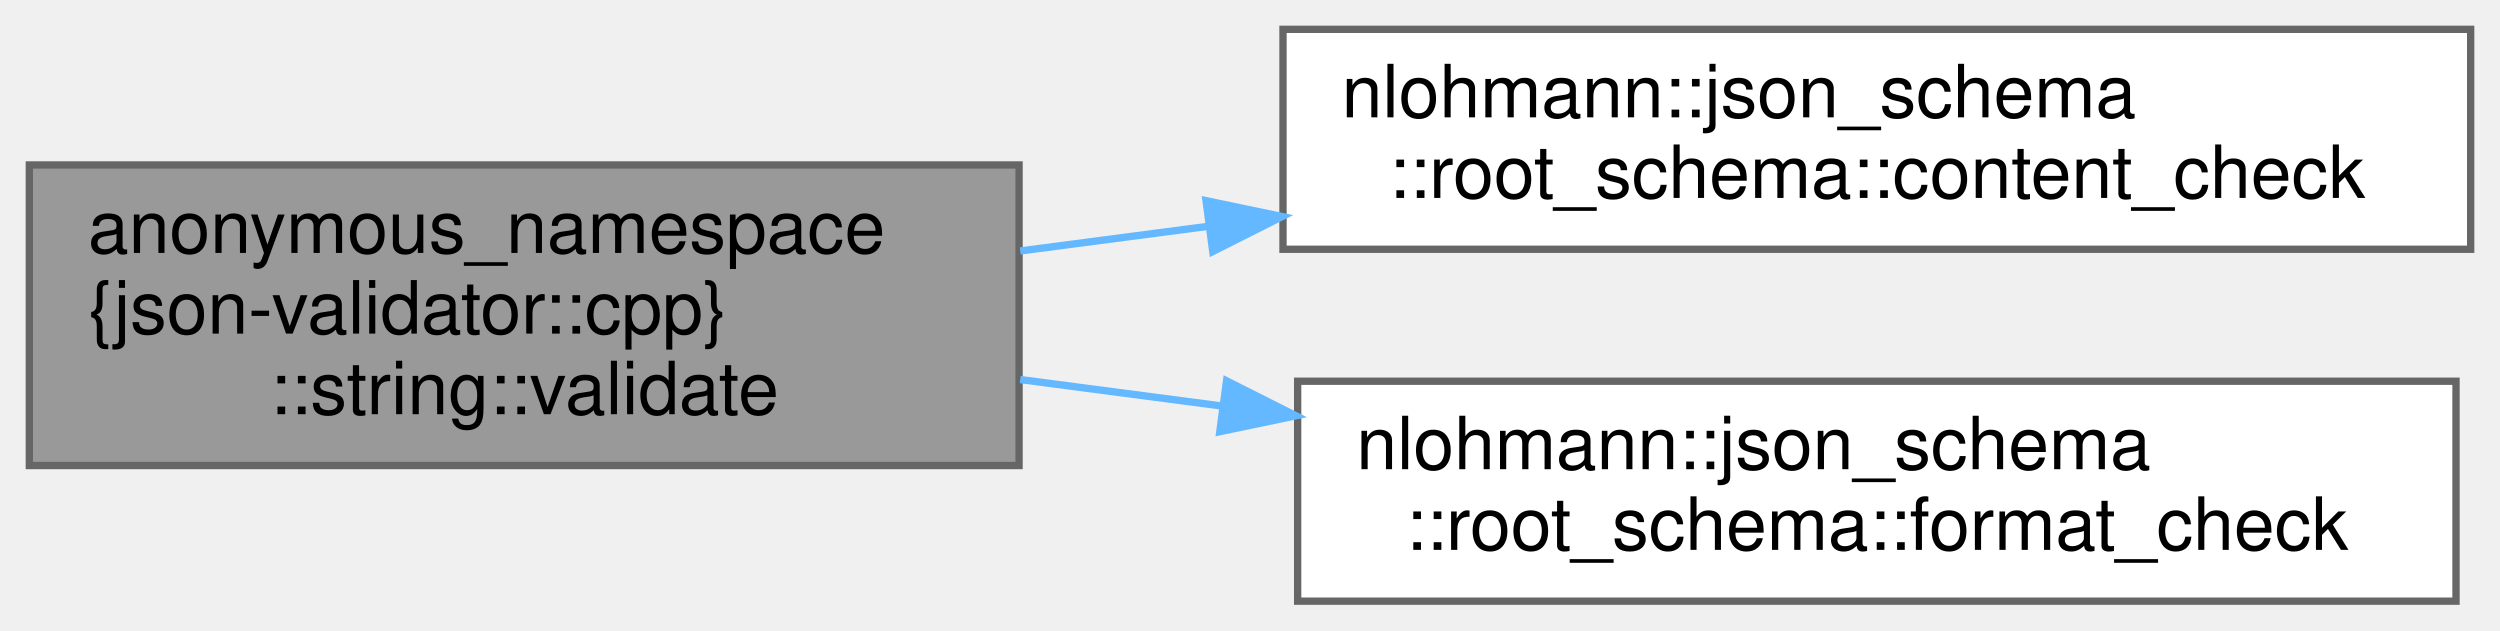
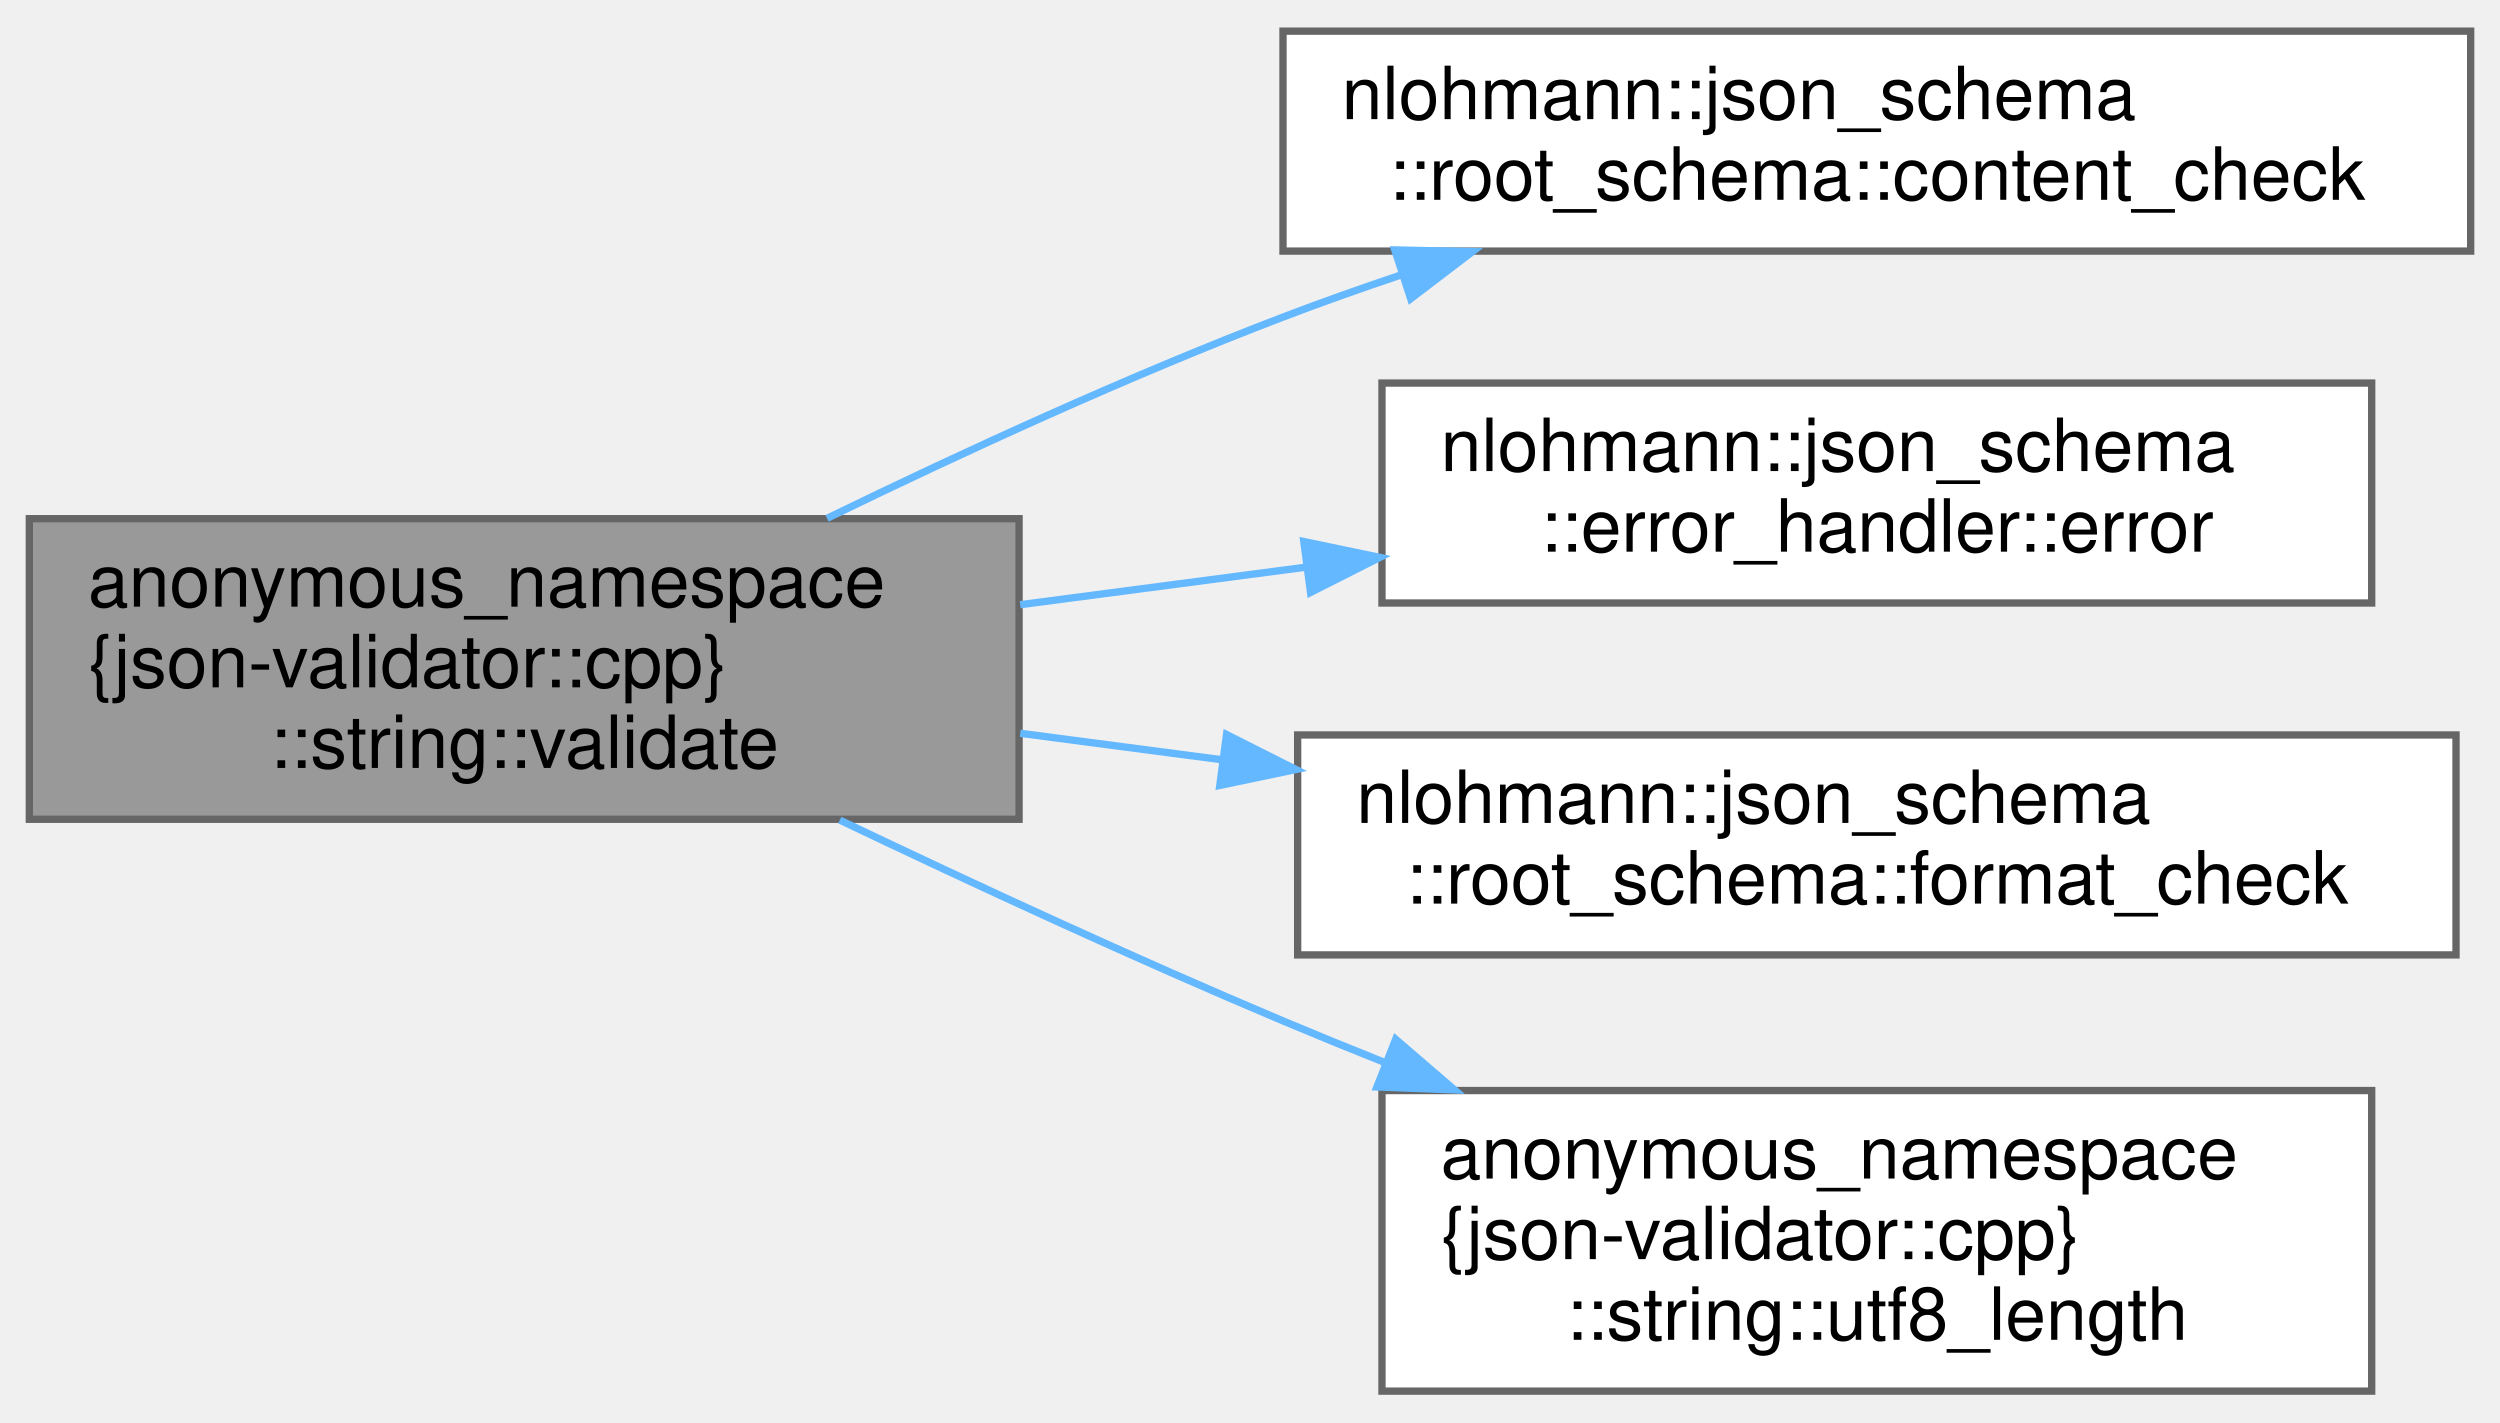
- <svg xmlns="http://www.w3.org/2000/svg" xmlns:xlink="http://www.w3.org/1999/xlink" width="341pt" height="86pt" viewBox="0.00 0.00 341.00 86.00">
-   <g id="graph0" class="graph" transform="scale(1 1) rotate(0) translate(4 82)">
+ <svg xmlns="http://www.w3.org/2000/svg" xmlns:xlink="http://www.w3.org/1999/xlink" width="341pt" height="194pt" viewBox="0.00 0.00 341.00 193.50">
+   <g id="graph0" class="graph" transform="scale(1 1) rotate(0) translate(4 189.5)">
    <g id="Node000001" class="node">
      <g id="a_Node000001">
        <a xlink:title=" ">
-           <polygon fill="#999999" stroke="#666666" points="135,-59.5 0,-59.5 0,-18.5 135,-18.5 135,-59.5" />
-           <text text-anchor="start" x="8" y="-47.5" font-family="Helvetica,sans-Serif" font-size="10.00">anonymous_namespace</text>
-           <text text-anchor="start" x="8" y="-36.5" font-family="Helvetica,sans-Serif" font-size="10.00">{json-validator::cpp}</text>
-           <text text-anchor="middle" x="67.5" y="-25.5" font-family="Helvetica,sans-Serif" font-size="10.00">::string::validate</text>
+           <polygon fill="#999999" stroke="#666666" points="135,-119 0,-119 0,-78 135,-78 135,-119" />
+           <text text-anchor="start" x="8" y="-107" font-family="Helvetica,sans-Serif" font-size="10.00">anonymous_namespace</text>
+           <text text-anchor="start" x="8" y="-96" font-family="Helvetica,sans-Serif" font-size="10.00">{json-validator::cpp}</text>
+           <text text-anchor="middle" x="67.5" y="-85" font-family="Helvetica,sans-Serif" font-size="10.00">::string::validate</text>
        </a>
      </g>
    </g>
    <g id="Node000002" class="node">
      <g id="a_Node000002">
        <a xlink:href="classnlohmann_1_1json__schema_1_1root__schema.html#a7297e03698f985353669e42eb34a552c" target="_top" xlink:title=" ">
-           <polygon fill="white" stroke="#666666" points="333,-78 171,-78 171,-48 333,-48 333,-78" />
-           <text text-anchor="start" x="179" y="-66" font-family="Helvetica,sans-Serif" font-size="10.00">nlohmann::json_schema</text>
-           <text text-anchor="middle" x="252" y="-55" font-family="Helvetica,sans-Serif" font-size="10.00">::root_schema::content_check</text>
+           <polygon fill="white" stroke="#666666" points="333,-185.5 171,-185.5 171,-155.5 333,-155.5 333,-185.5" />
+           <text text-anchor="start" x="179" y="-173.5" font-family="Helvetica,sans-Serif" font-size="10.00">nlohmann::json_schema</text>
+           <text text-anchor="middle" x="252" y="-162.5" font-family="Helvetica,sans-Serif" font-size="10.00">::root_schema::content_check</text>
        </a>
      </g>
    </g>
    <g id="edge1_Node000001_Node000002" class="edge">
      <g id="a_edge1_Node000001_Node000002">
        <a xlink:title=" ">
-           <path fill="none" stroke="#63b8ff" d="M135.16,-47.77C143.5,-48.86 152.14,-50 160.77,-51.13" />
-           <polygon fill="#63b8ff" stroke="#63b8ff" points="160.5,-54.63 170.88,-52.46 161.42,-47.69 160.5,-54.63" />
+           <path fill="none" stroke="#63b8ff" d="M108.81,-119.05C127.46,-128.12 150.07,-138.51 171,-146.5 176.16,-148.47 181.57,-150.39 187.02,-152.22" />
+           <polygon fill="#63b8ff" stroke="#63b8ff" points="186.25,-155.66 196.85,-155.43 188.42,-149 186.25,-155.66" />
        </a>
      </g>
    </g>
    <g id="Node000003" class="node">
      <g id="a_Node000003">
-         <a xlink:href="classnlohmann_1_1json__schema_1_1root__schema.html#a4f48c45ca1075c1b93e610020f98cd43" target="_top" xlink:title=" ">
-           <polygon fill="white" stroke="#666666" points="331,-30 173,-30 173,0 331,0 331,-30" />
-           <text text-anchor="start" x="181" y="-18" font-family="Helvetica,sans-Serif" font-size="10.00">nlohmann::json_schema</text>
-           <text text-anchor="middle" x="252" y="-7" font-family="Helvetica,sans-Serif" font-size="10.00">::root_schema::format_check</text>
+         <a xlink:href="classnlohmann_1_1json__schema_1_1error__handler.html#a6518c4580b8dd8063000e183f1541650" target="_top" xlink:title=" ">
+           <polygon fill="white" stroke="#666666" points="319.5,-137.5 184.5,-137.5 184.5,-107.5 319.5,-107.5 319.5,-137.5" />
+           <text text-anchor="start" x="192.5" y="-125.5" font-family="Helvetica,sans-Serif" font-size="10.00">nlohmann::json_schema</text>
+           <text text-anchor="middle" x="252" y="-114.5" font-family="Helvetica,sans-Serif" font-size="10.00">::error_handler::error</text>
        </a>
      </g>
    </g>
    <g id="edge2_Node000001_Node000003" class="edge">
      <g id="a_edge2_Node000001_Node000003">
        <a xlink:title=" ">
-           <path fill="none" stroke="#63b8ff" d="M135.16,-30.23C144.13,-29.05 153.45,-27.83 162.73,-26.61" />
-           <polygon fill="#63b8ff" stroke="#63b8ff" points="163.3,-30.06 172.76,-25.29 162.38,-23.12 163.3,-30.06" />
+           <path fill="none" stroke="#63b8ff" d="M135.16,-107.27C147.78,-108.93 161.07,-110.67 173.97,-112.37" />
+           <polygon fill="#63b8ff" stroke="#63b8ff" points="173.84,-115.88 184.21,-113.72 174.76,-108.94 173.84,-115.88" />
+         </a>
+       </g>
+     </g>
+     <g id="Node000004" class="node">
+       <g id="a_Node000004">
+         <a xlink:href="classnlohmann_1_1json__schema_1_1root__schema.html#a4f48c45ca1075c1b93e610020f98cd43" target="_top" xlink:title=" ">
+           <polygon fill="white" stroke="#666666" points="331,-89.5 173,-89.5 173,-59.5 331,-59.5 331,-89.5" />
+           <text text-anchor="start" x="181" y="-77.5" font-family="Helvetica,sans-Serif" font-size="10.00">nlohmann::json_schema</text>
+           <text text-anchor="middle" x="252" y="-66.5" font-family="Helvetica,sans-Serif" font-size="10.00">::root_schema::format_check</text>
+         </a>
+       </g>
+     </g>
+     <g id="edge3_Node000001_Node000004" class="edge">
+       <g id="a_edge3_Node000001_Node000004">
+         <a xlink:title=" ">
+           <path fill="none" stroke="#63b8ff" d="M135.16,-89.73C144.13,-88.55 153.45,-87.33 162.73,-86.11" />
+           <polygon fill="#63b8ff" stroke="#63b8ff" points="163.3,-89.56 172.76,-84.79 162.38,-82.62 163.3,-89.56" />
+         </a>
+       </g>
+     </g>
+     <g id="Node000005" class="node">
+       <g id="a_Node000005">
+         <a xlink:href="classanonymous__namespace_02json-validator_8cpp_03_1_1string.html#ad3376ca03b9932ee0fdd33849ef5ebde" target="_top" xlink:title=" ">
+           <polygon fill="white" stroke="#666666" points="319.5,-41 184.5,-41 184.5,0 319.5,0 319.5,-41" />
+           <text text-anchor="start" x="192.5" y="-29" font-family="Helvetica,sans-Serif" font-size="10.00">anonymous_namespace</text>
+           <text text-anchor="start" x="192.5" y="-18" font-family="Helvetica,sans-Serif" font-size="10.00">{json-validator::cpp}</text>
+           <text text-anchor="middle" x="252" y="-7" font-family="Helvetica,sans-Serif" font-size="10.00">::string::utf8_length</text>
+         </a>
+       </g>
+     </g>
+     <g id="edge4_Node000001_Node000005" class="edge">
+       <g id="a_edge4_Node000001_Node000005">
+         <a xlink:title=" ">
+           <path fill="none" stroke="#63b8ff" d="M110.55,-77.89C128.96,-69.11 150.9,-58.96 171,-50.5 175.46,-48.62 180.09,-46.73 184.77,-44.87" />
+           <polygon fill="#63b8ff" stroke="#63b8ff" points="186.37,-48 194.4,-41.09 183.81,-41.49 186.37,-48" />
        </a>
      </g>
    </g>
  </g>
</svg>
